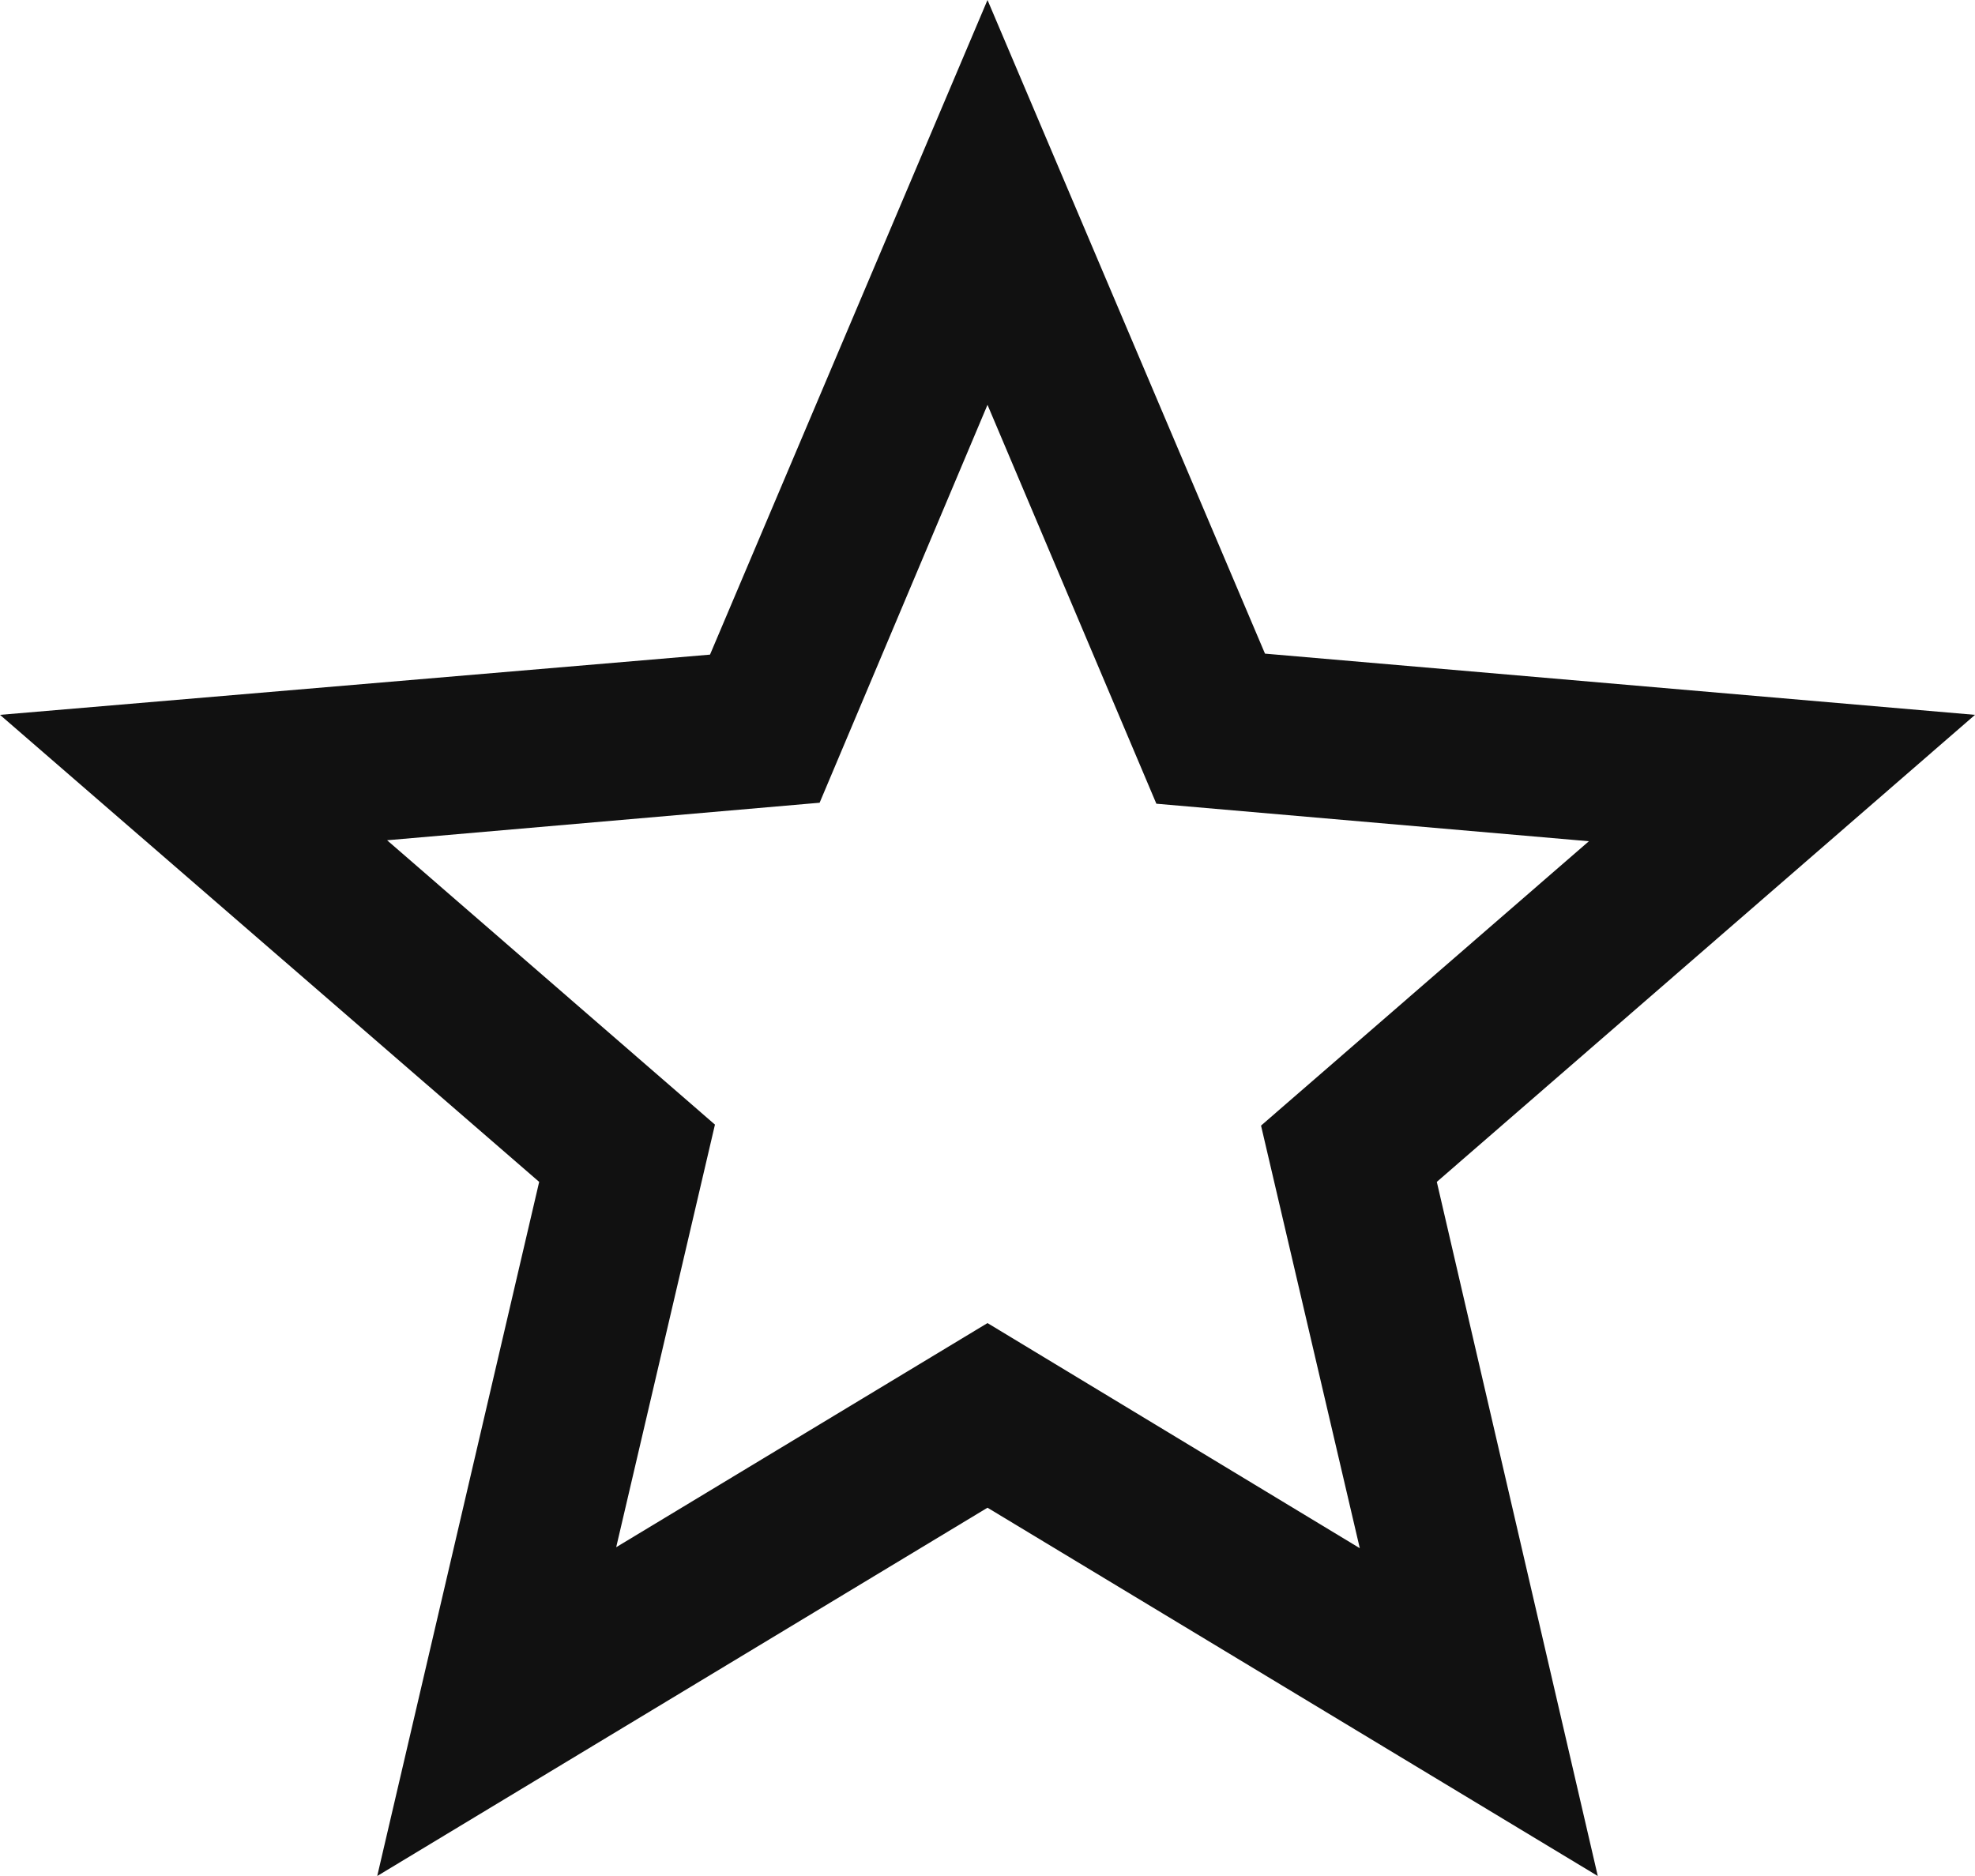
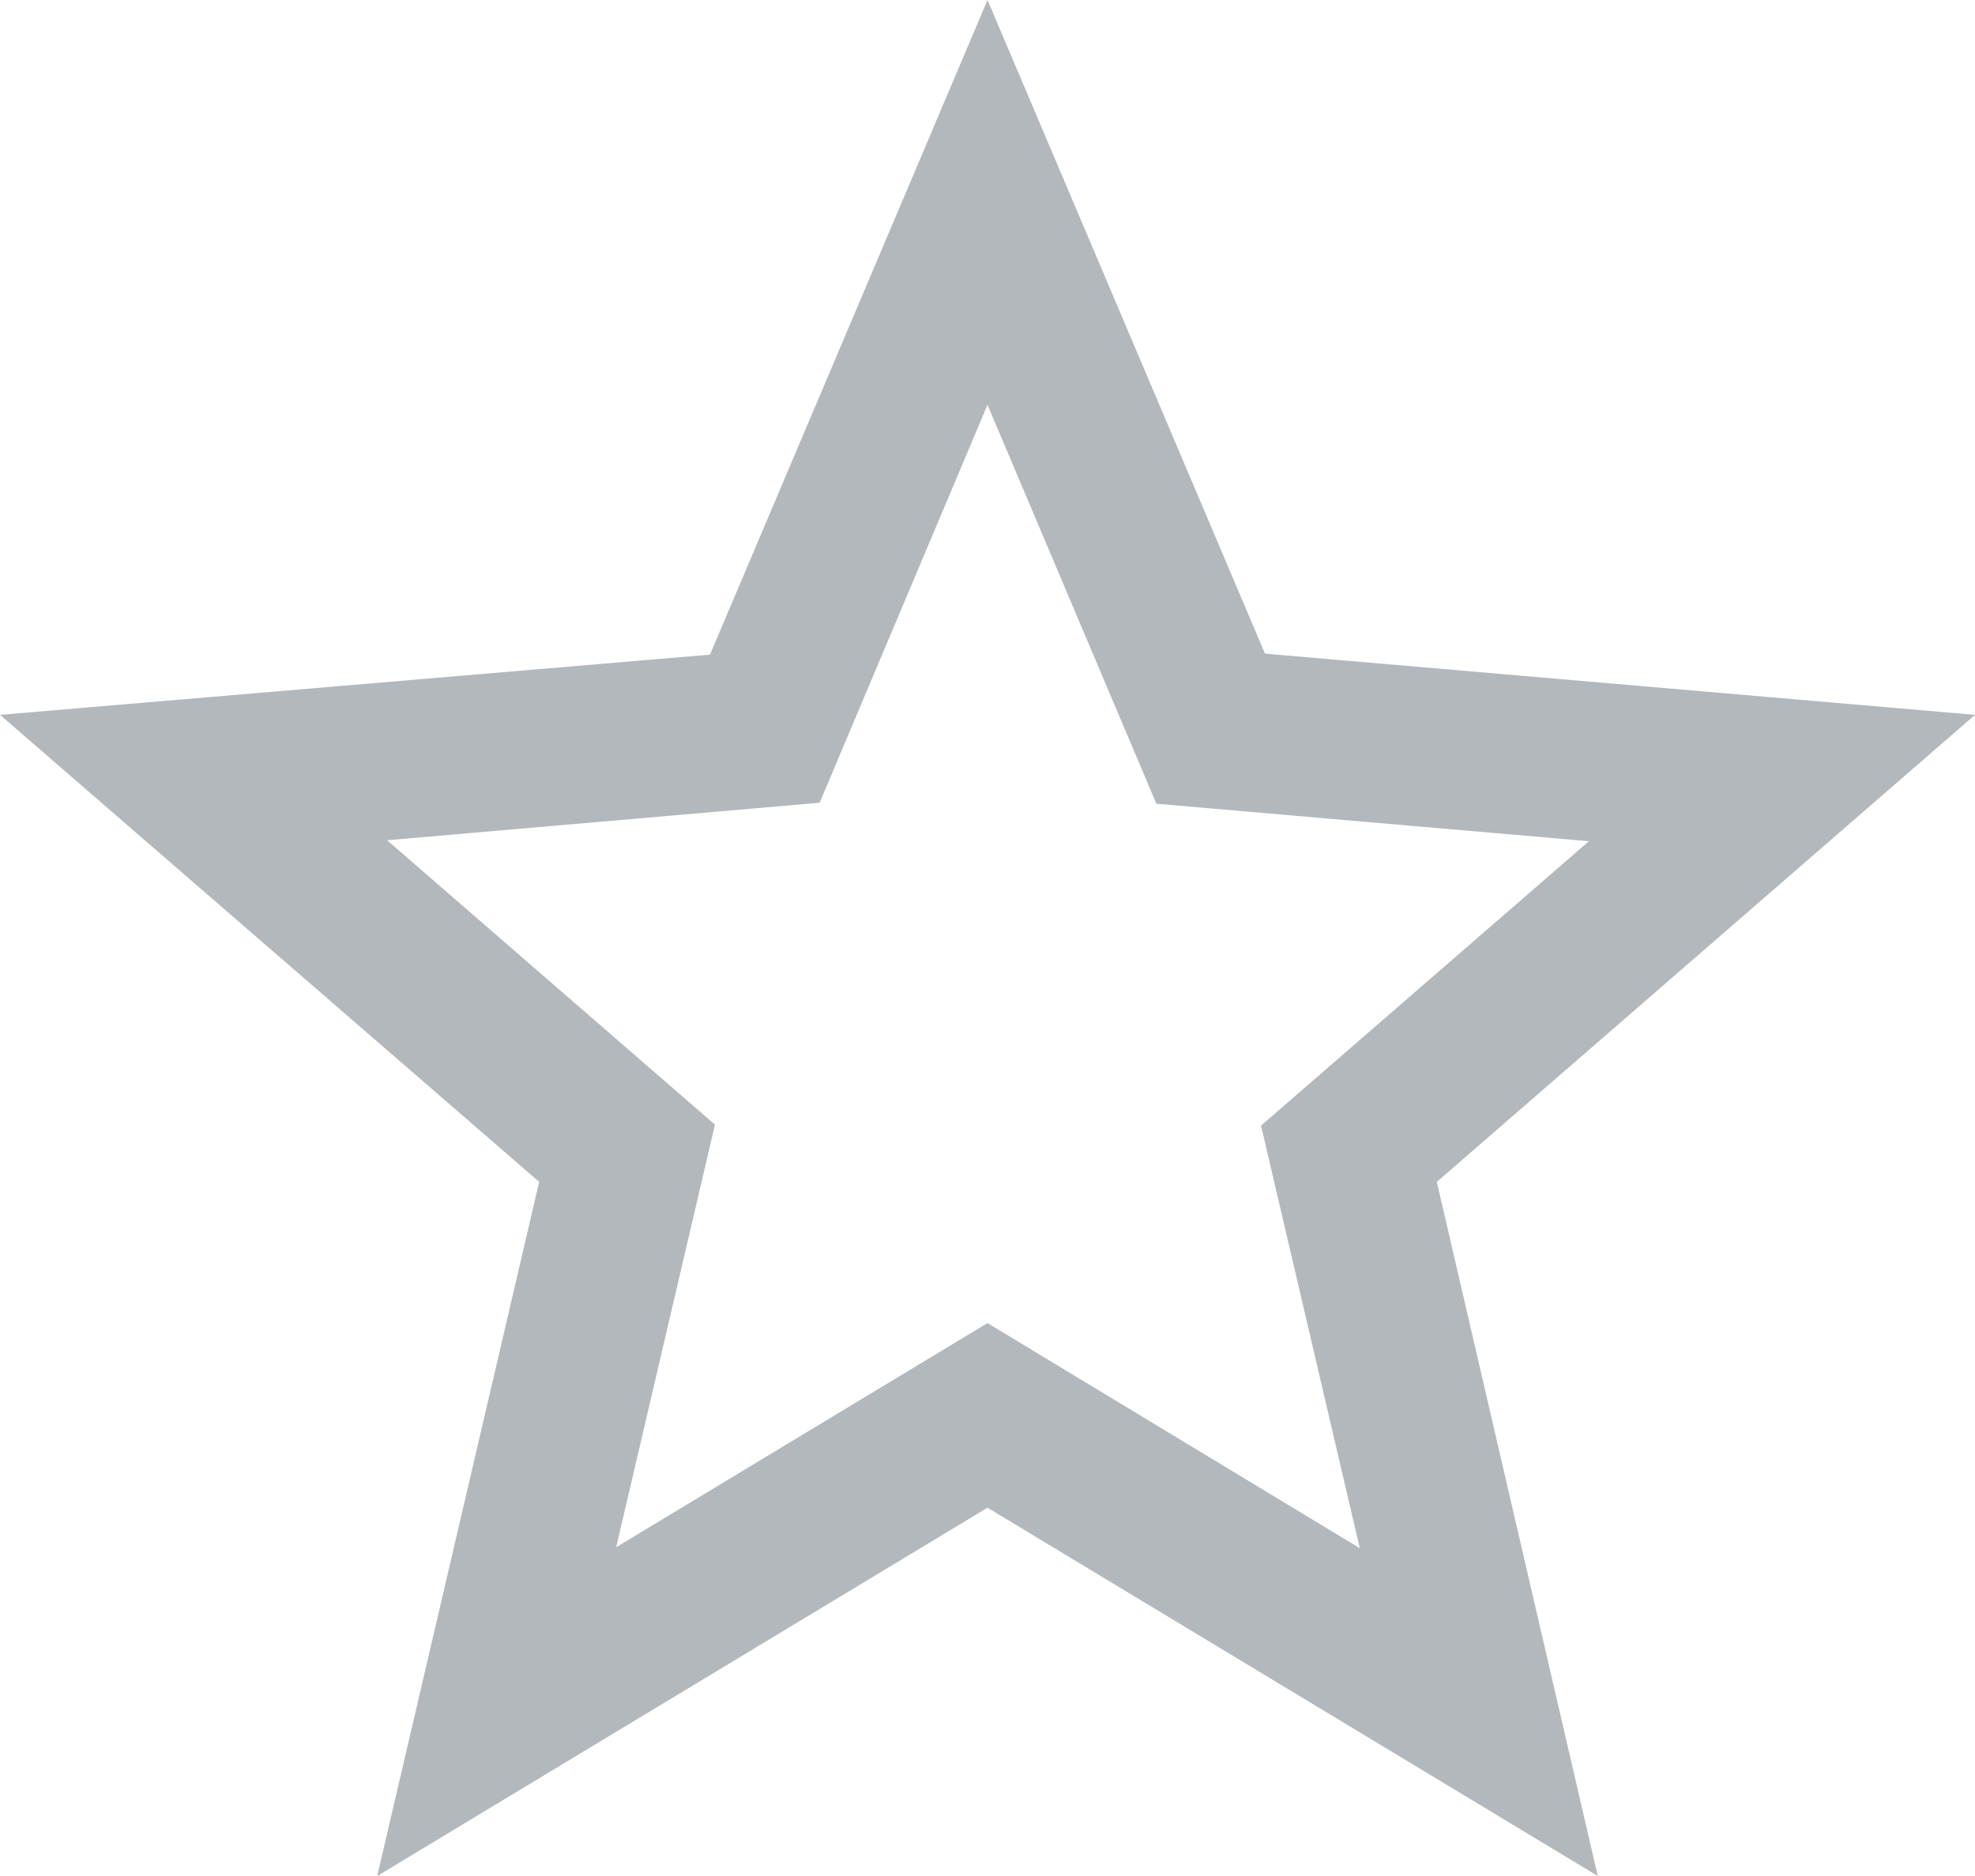
<svg xmlns="http://www.w3.org/2000/svg" width="20px" height="19px" viewBox="0 0 20 19" version="1.1">
  <g id="Style-Guide" stroke="none" stroke-width="1" fill="none" fill-rule="evenodd">
-     <g id="Style-guide" transform="translate(-313, -939)" fill="#111111" fill-rule="nonzero">
+     <g id="Style-guide" transform="translate(-313, -939)" fill="#b3b8bd" fill-rule="nonzero">
      <path d="M333,946.24 L325.81,945.62 L323,939 L320.19,945.63 L313,946.24 L318.46,950.97 L316.82,958 L323,954.27 L329.18,958 L327.55,950.97 L333,946.24 Z M323,952.4 L319.24,954.67 L320.24,950.39 L316.92,947.51 L321.3,947.13 L323,943.1 L324.71,947.14 L329.09,947.52 L325.77,950.4 L326.77,954.68 L323,952.4 Z" id="icon-/-star-empty" />
    </g>
  </g>
</svg>
